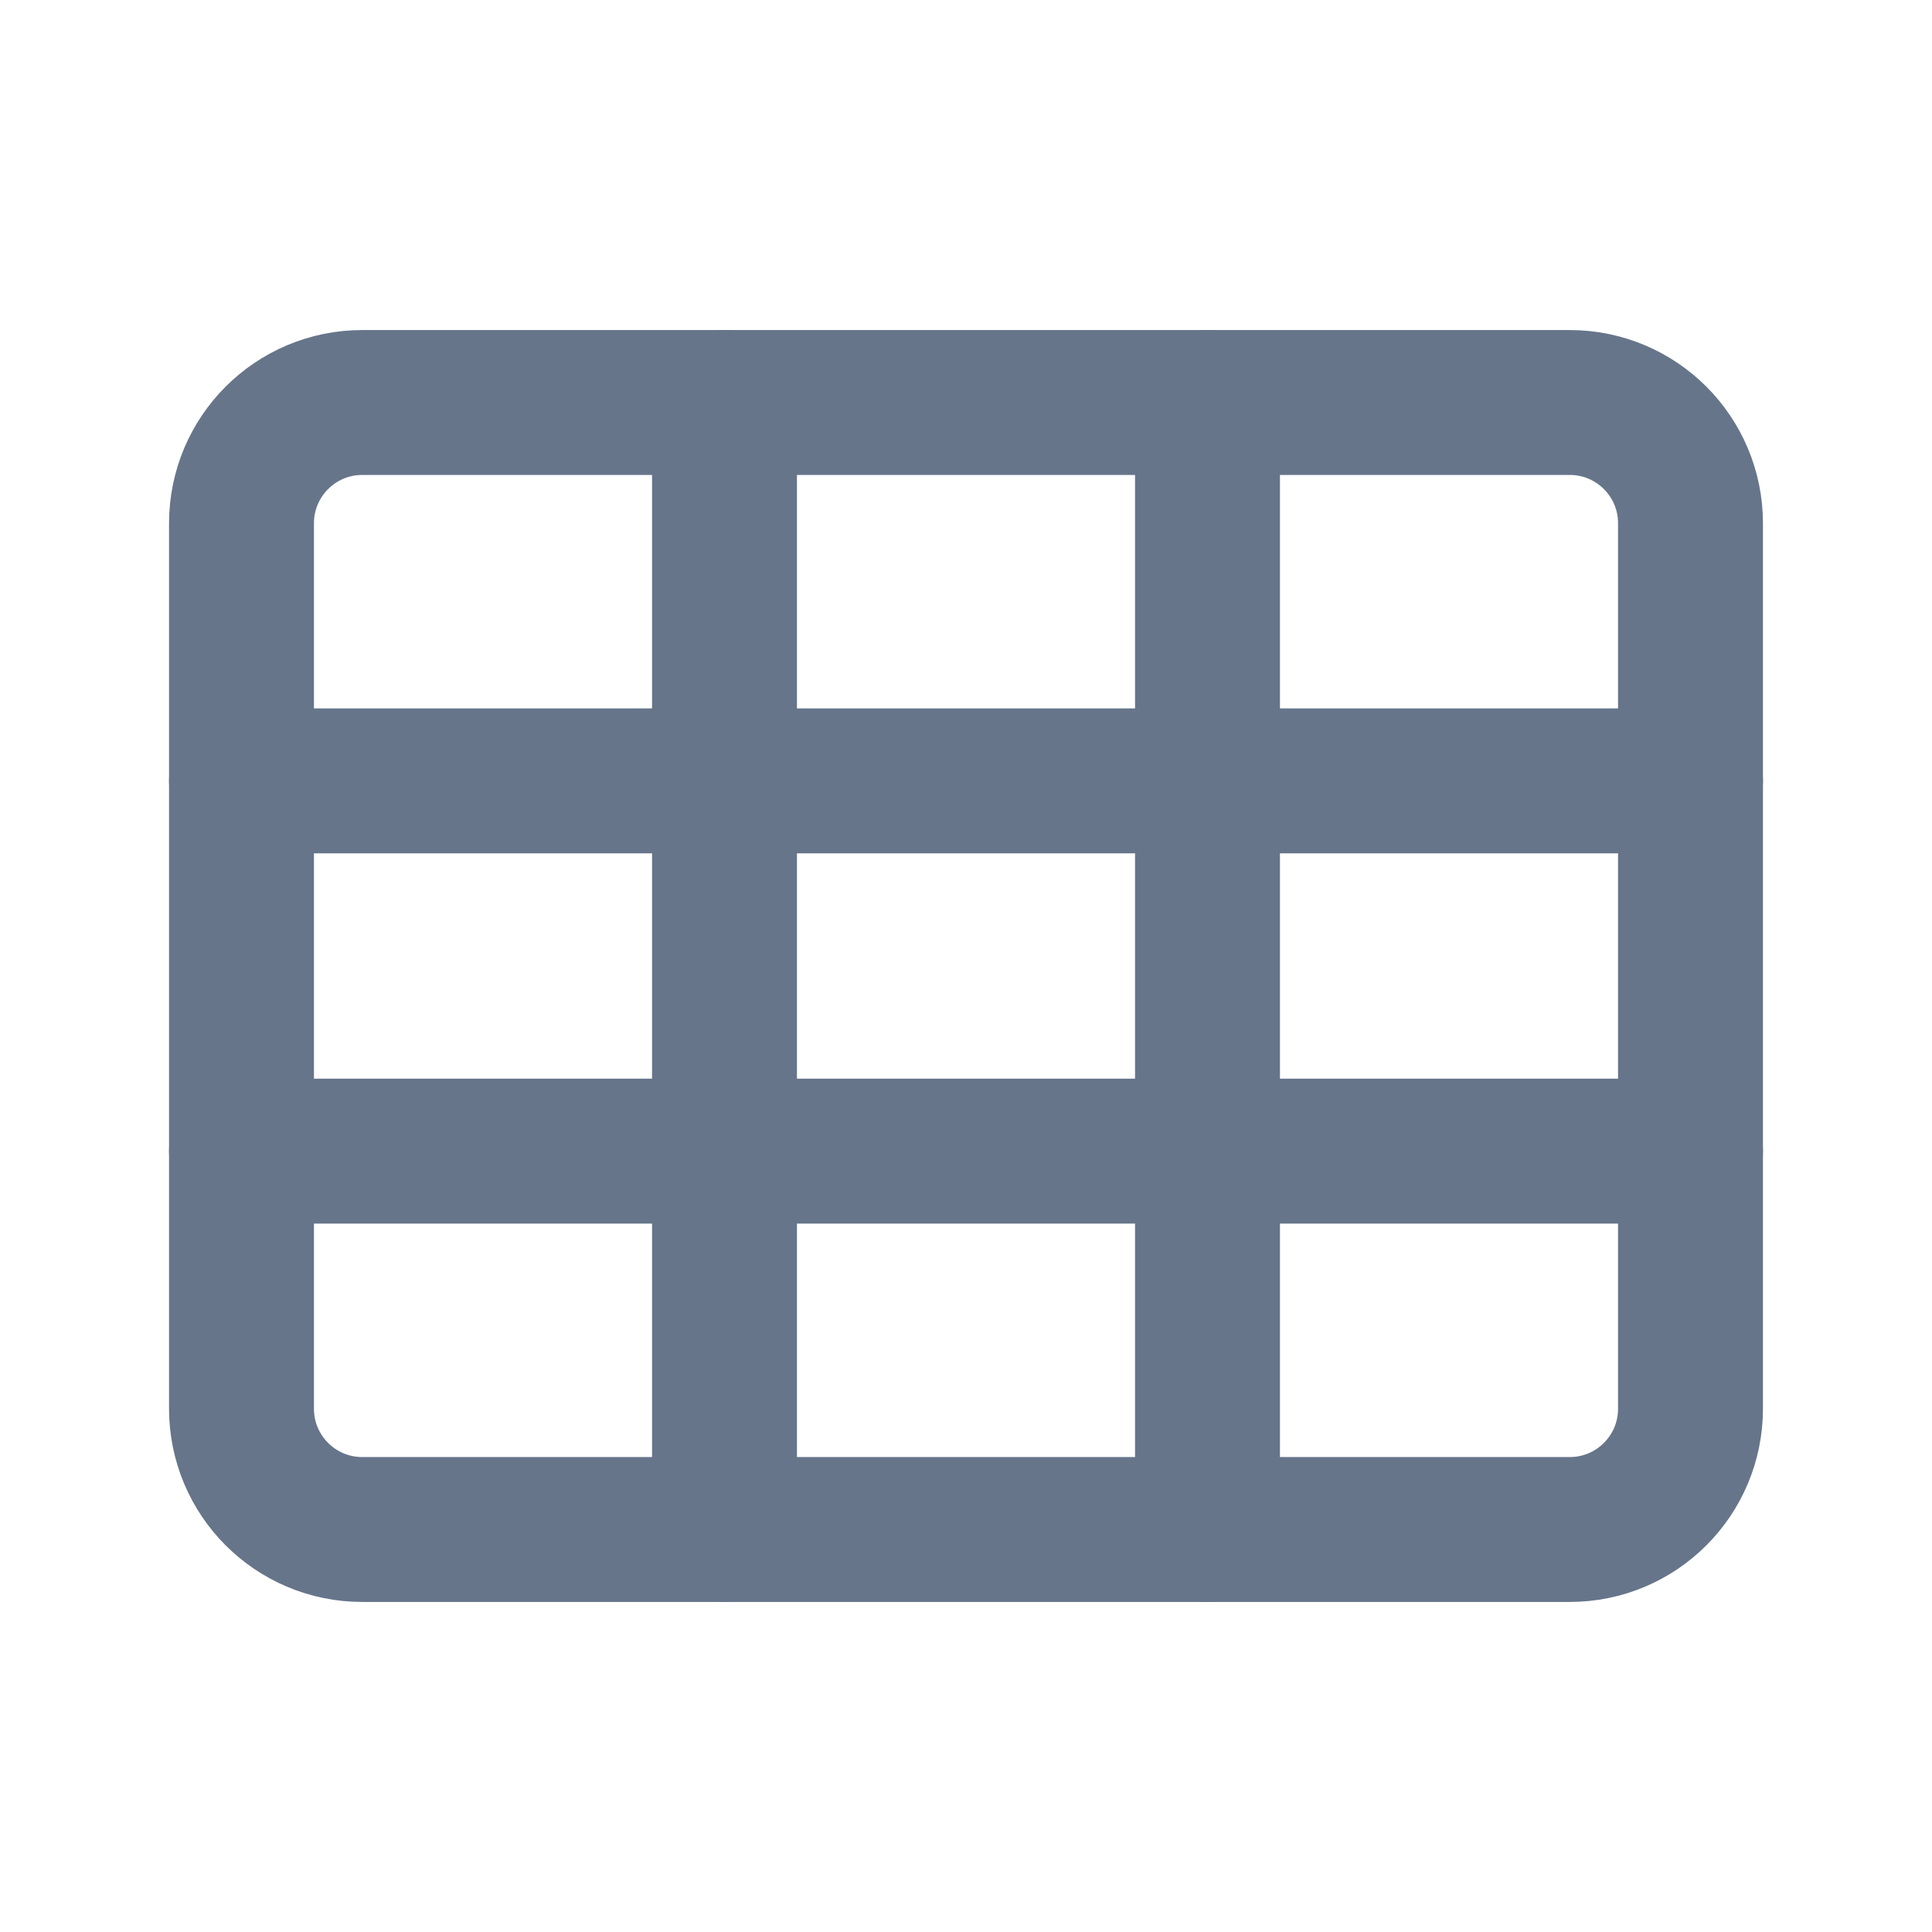
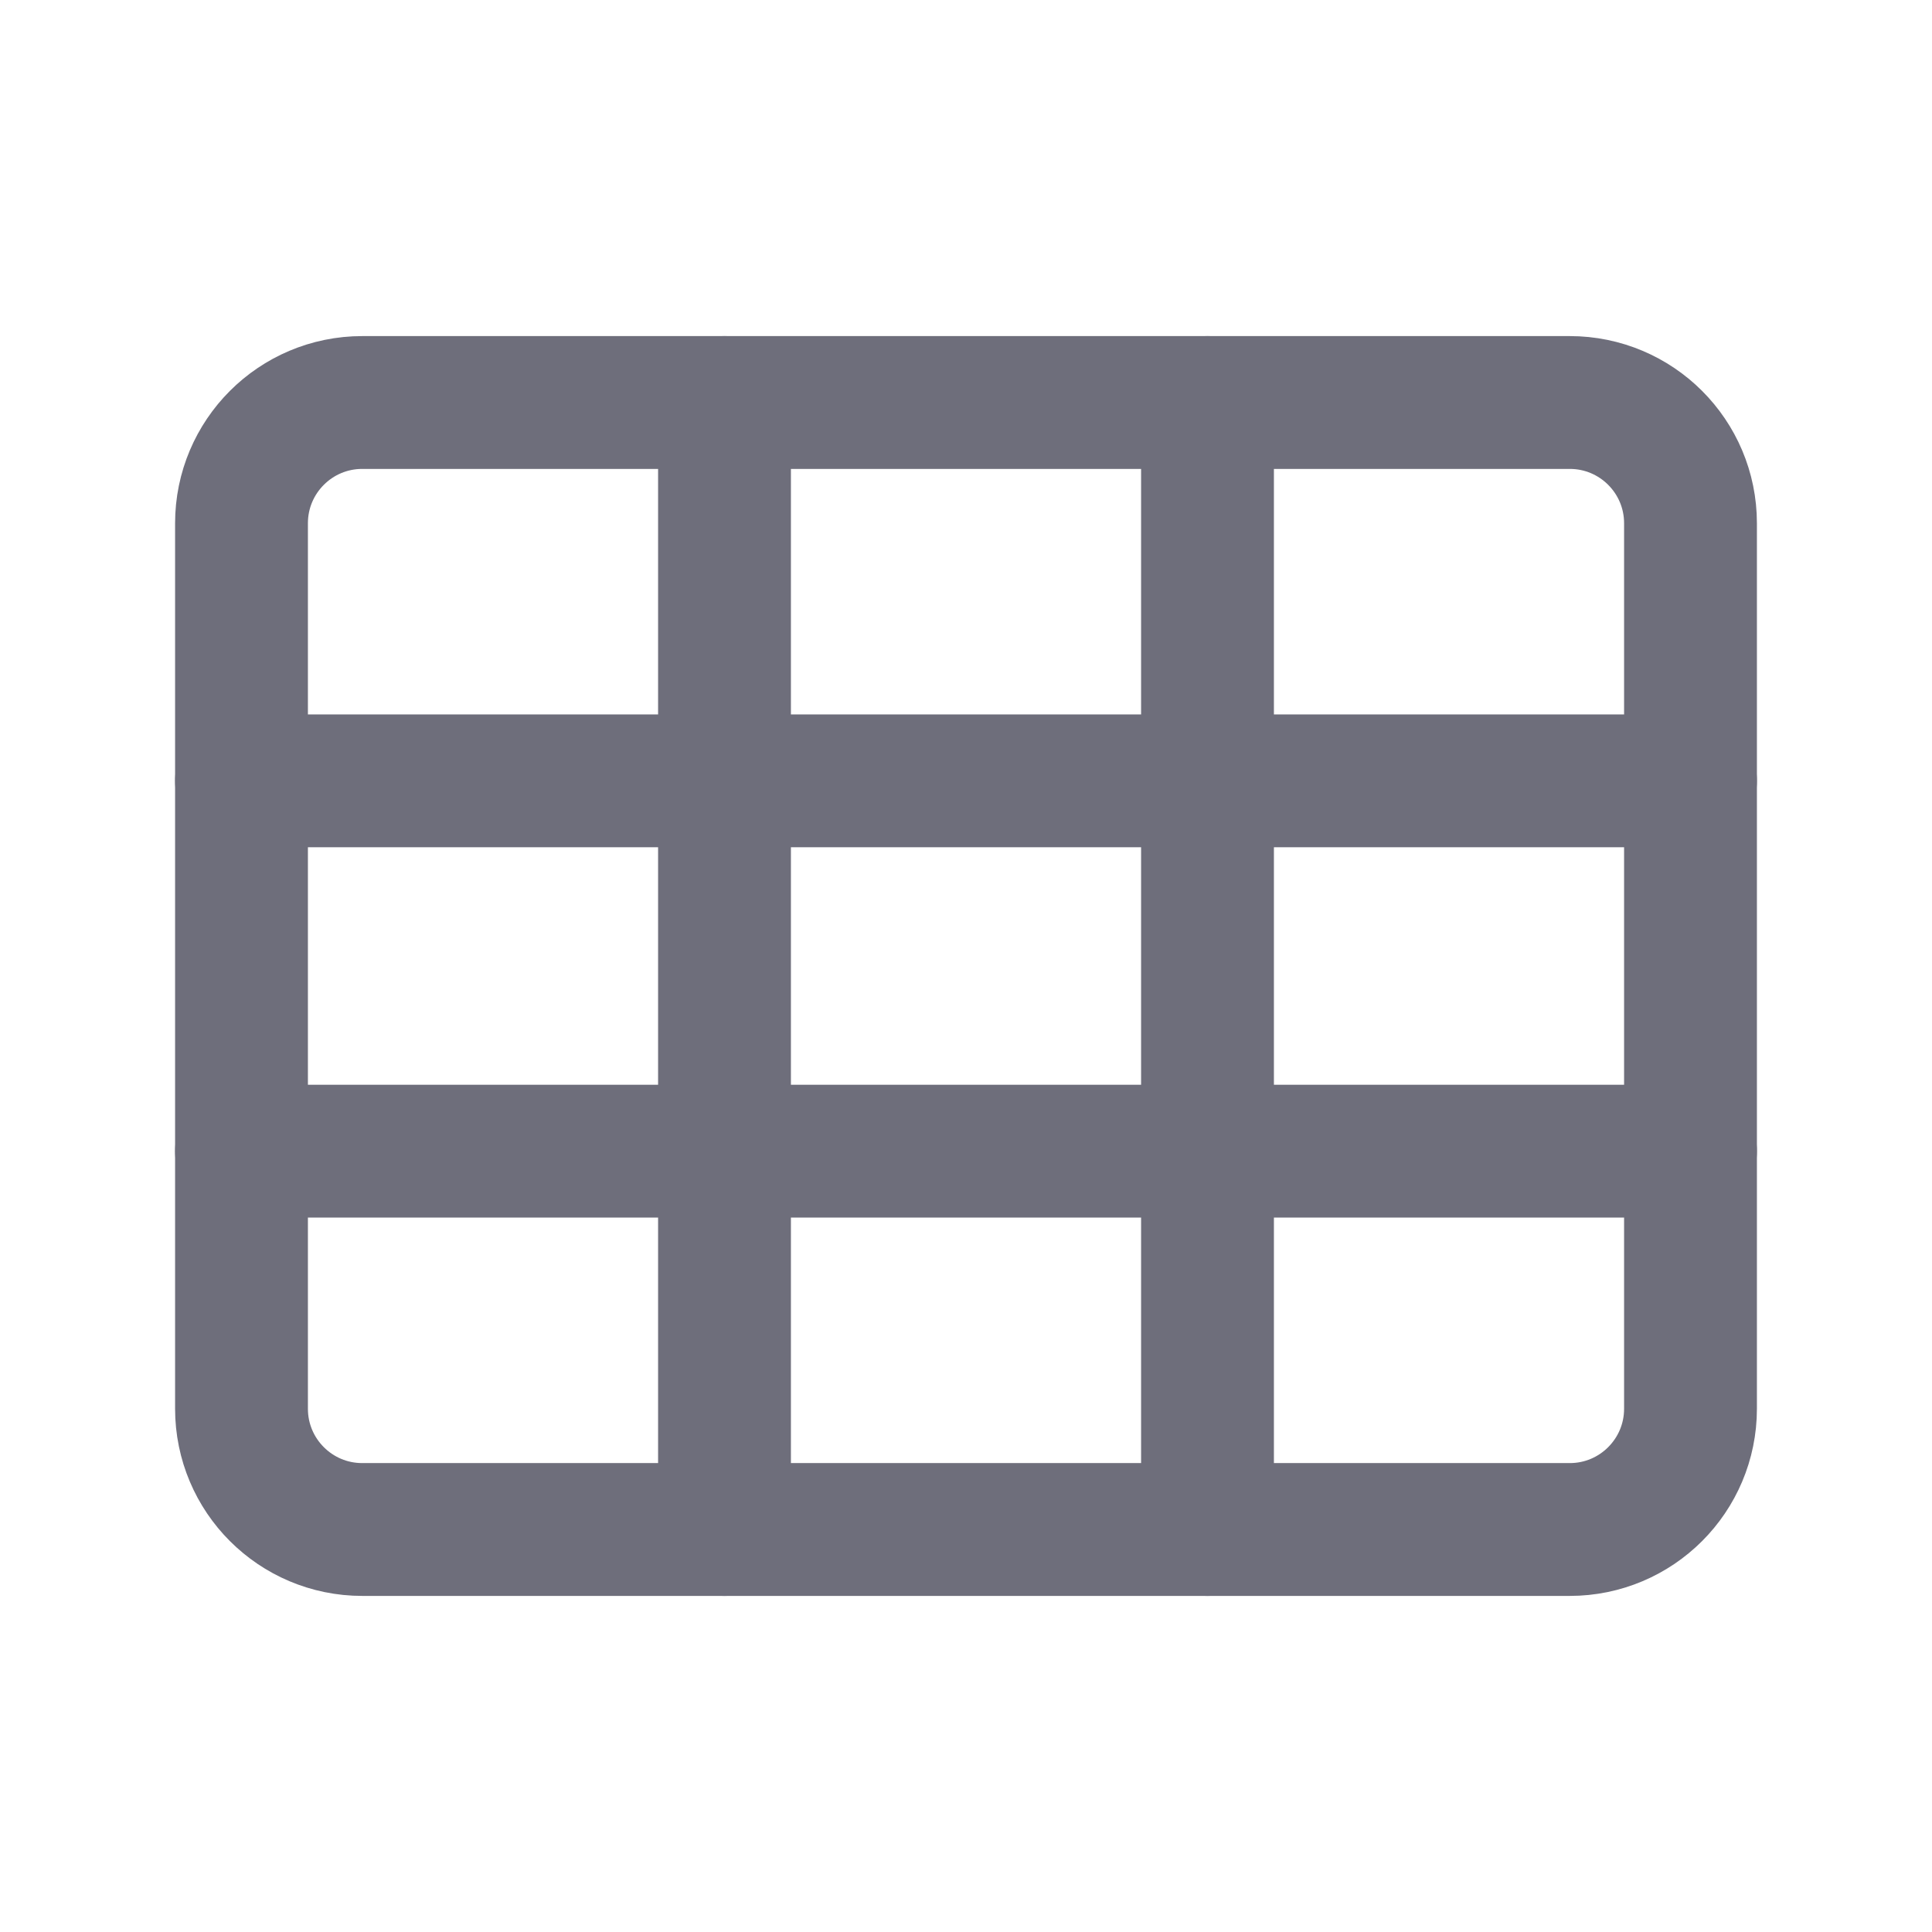
- <svg xmlns="http://www.w3.org/2000/svg" width="24" height="24" viewBox="0 0 24 24" fill="none" stroke="#66758a" stroke-width="1.8" stroke-linecap="round" stroke-linejoin="round">
+ <svg xmlns="http://www.w3.org/2000/svg" width="24" height="24" viewBox="0 0 24 24" fill="none" stroke="#6e6e7b" stroke-width="1.65" stroke-linecap="round" stroke-linejoin="round">
  <rect x="3" y="5" width="18" height="14" rx="1.5" />
  <path d="M9 5v14M15 5v14M3 9.7h18M3 14.3h18" />
</svg>
